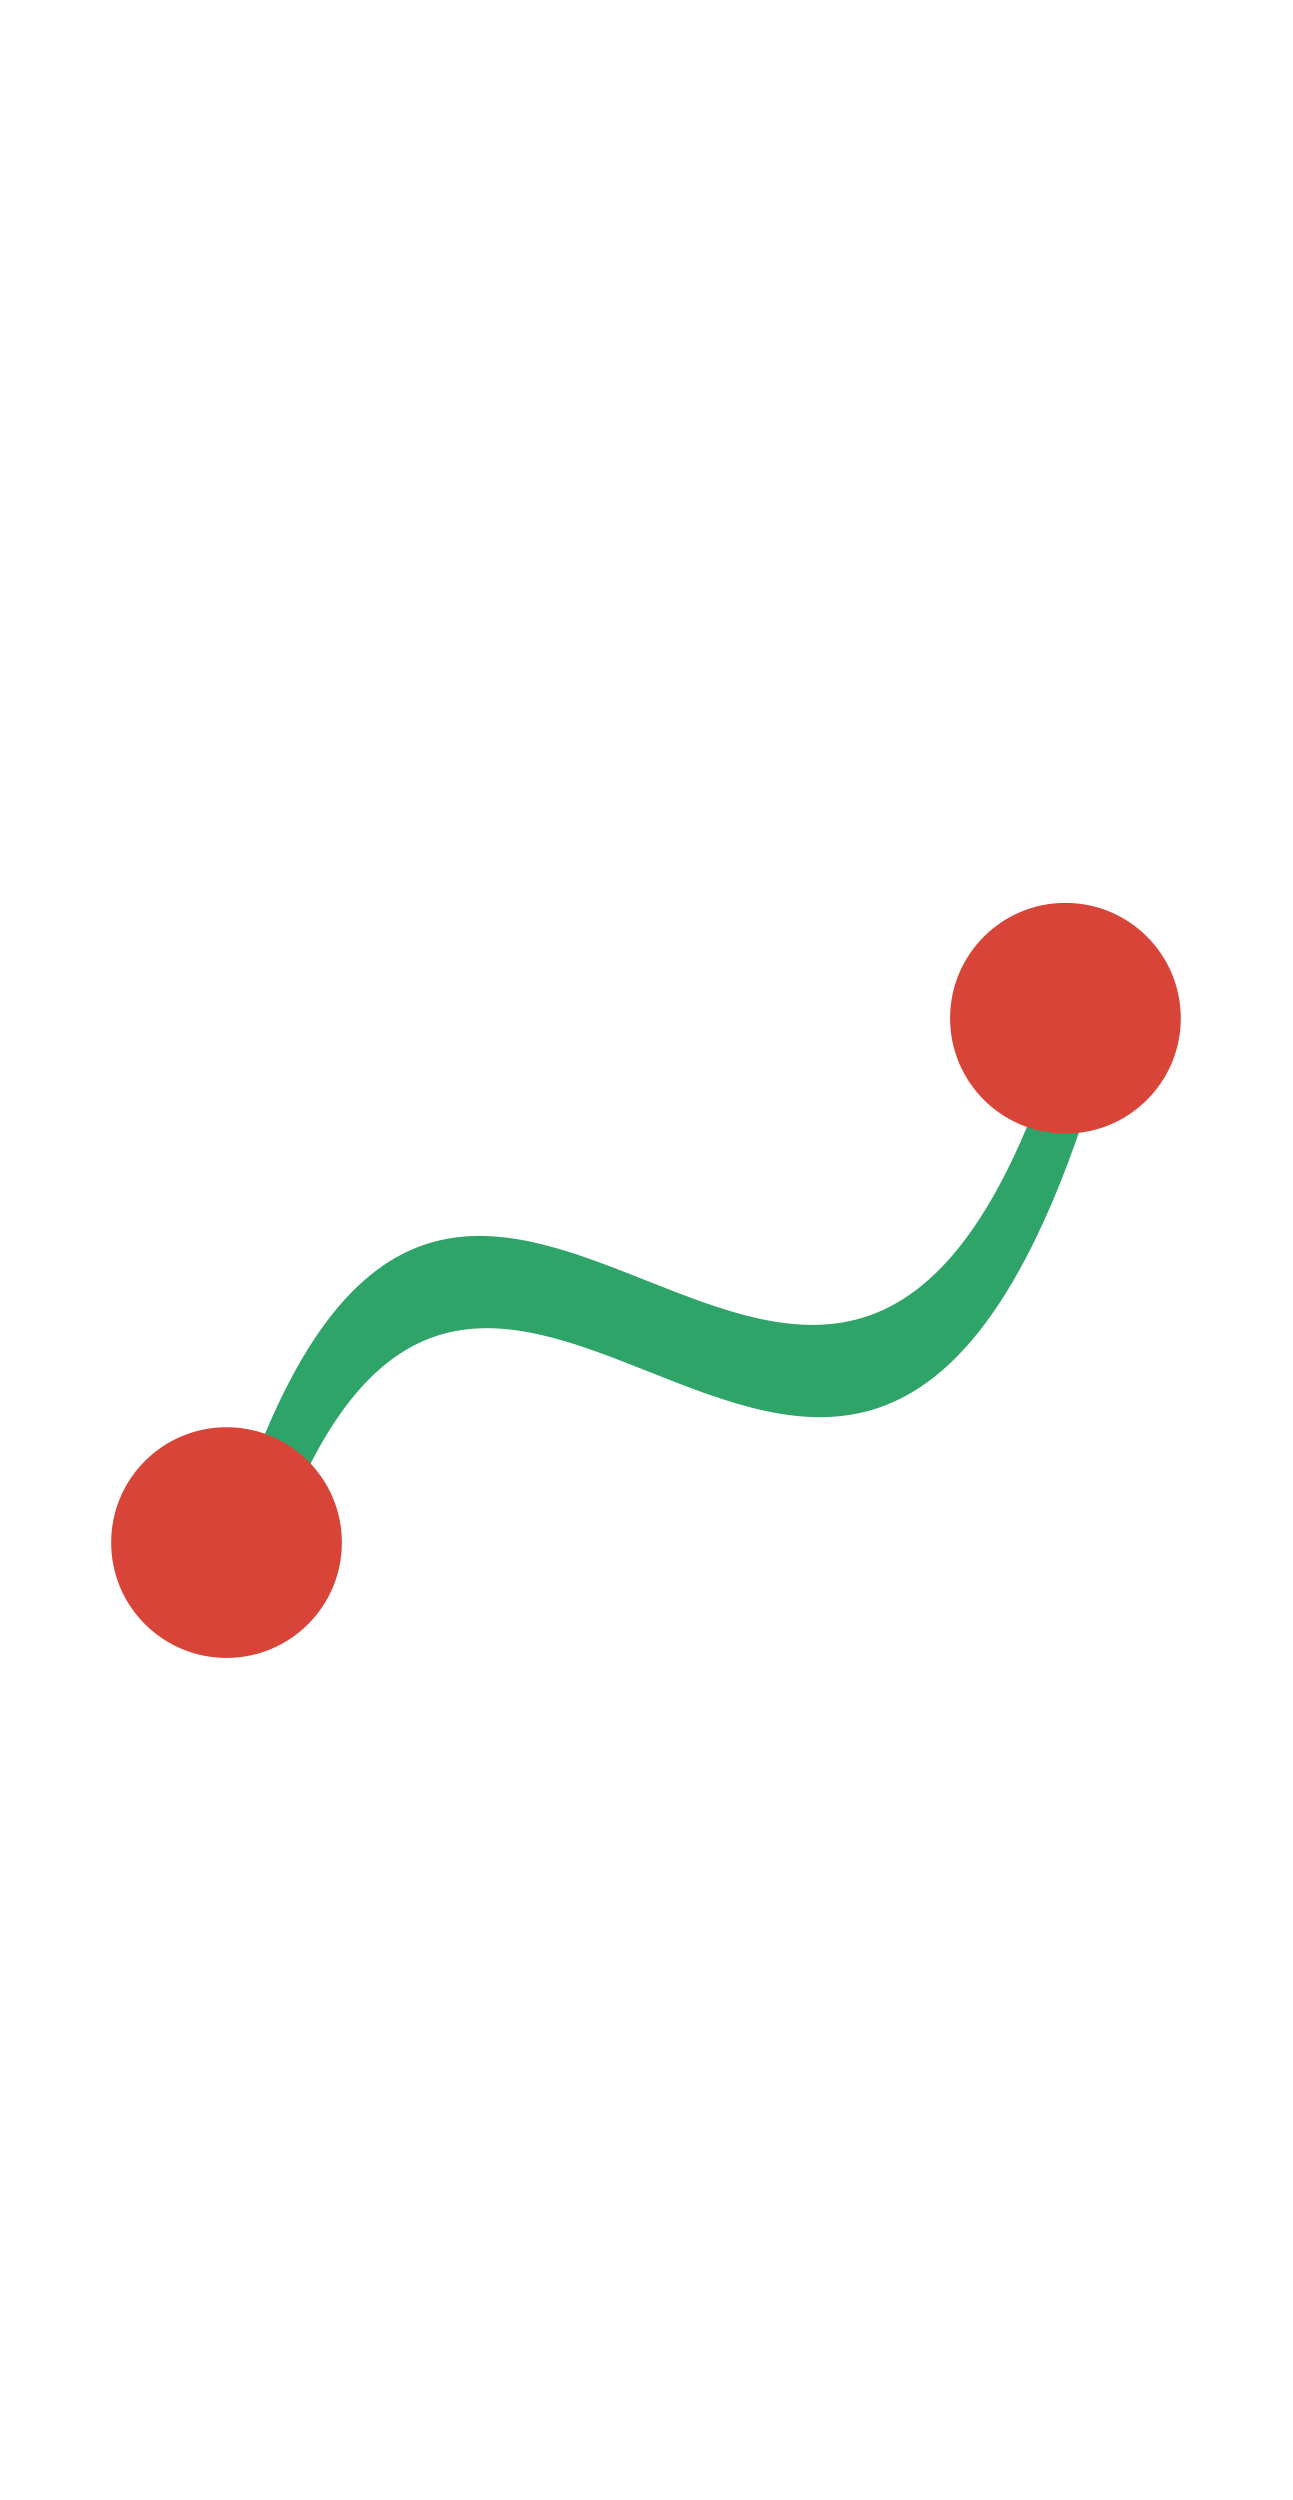
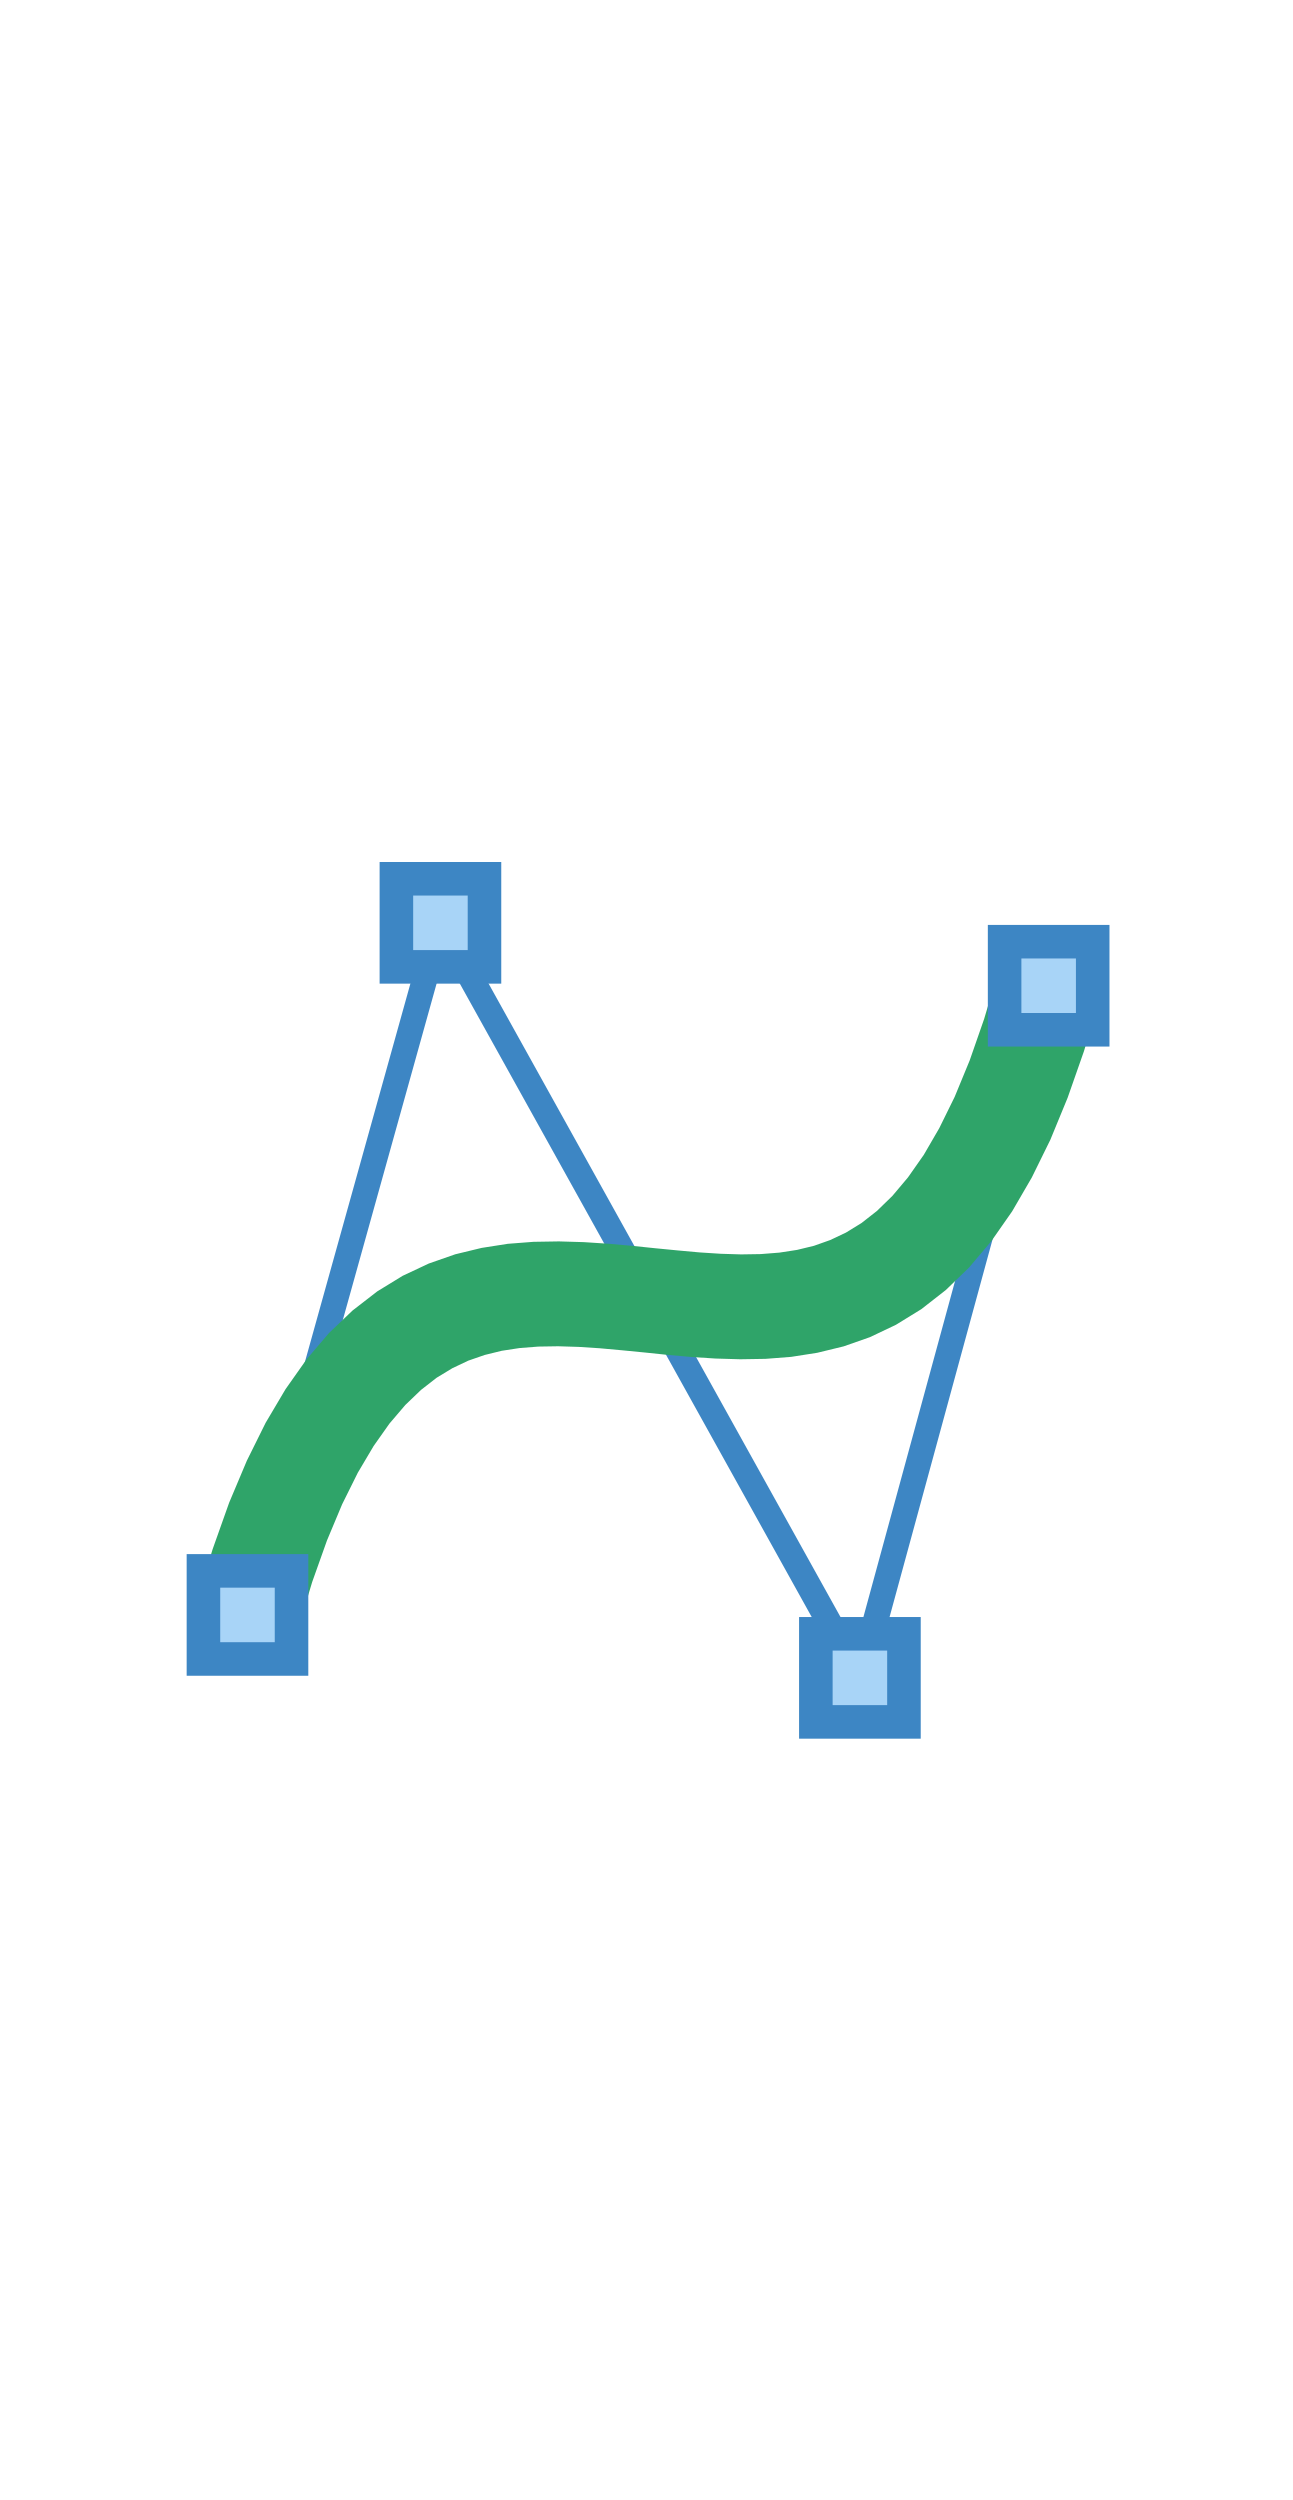
<svg xmlns="http://www.w3.org/2000/svg" xmlns:ns1="https://brep.io/icons" viewBox="0 0 1233 2384" width="1233" height="2384" ns1:glyph-name="icon_feat_spline" ns1:unicode="E03A">
-   <path d="M216 1471C436 741 796 1701 1016 971L1036 1059C796 1789 436 829 236 1559Z" fill="#2fa469" />
-   <path d="M216 1361C276.8 1361 326 1410.2 326 1471C326 1531.8 276.8 1581 216 1581C155.2 1581 106 1531.8 106 1471C106 1410.2 155.2 1361 216 1361ZM1016 861C1076.8 861 1126 910.2 1126 971C1126 1031.8 1076.8 1081 1016 1081C955.2 1081 906 1031.8 906 971C906 910.2 955.2 861 1016 861Z" fill="#d94438" />
+   <path d="M247.6 1543.2L431.6 883.2L408.4 876.8L224.4 1536.8Z" fill="#3d86c4" />
+   <path d="M409.5 885.8L809.5 1605.8L830.5 1594.2L430.5 874.2Z" fill="#3d86c4" />
+   <path d="M831.6 1603.2L1011.6 943.2L988.4 936.8L808.4 1596.8Z" fill="#3d86c4" />
+   <path d="M284.2 1553.4L297.7 1508.6L311.8 1469L326.3 1434.4L341.2 1404.4L356.3 1378.9L371.4 1357.5L386.5 1339.8L401.5 1325.4L416.4 1313.8L431.4 1304.7L446.6 1297.5L462.2 1292.1L478.5 1288.1L495.5 1285.5L513.4 1284.1L532.2 1283.8L551.7 1284.4L571.9 1285.7L592.8 1287.6L614.4 1289.7L636.5 1292L659.1 1294L682.2 1295.5L705.9 1296.2L730 1295.8L754.5 1293.9L779.4 1290L804.5 1283.9L829.6 1275.1L854.4 1263.3L878.6 1248.4L901.9 1230.2L924.2 1208.6L945.3 1183.6L965.2 1155.1L983.9 1122.9L1001.6 1086.9L1018.1 1046.8L1033.7 1002.3L1048.2 953.2L951.8 926.8L938.5 971.6L924.7 1011.2L910.4 1045.9L895.7 1075.8L880.9 1101.3L865.9 1122.7L851 1140.4L836.2 1154.8L821.5 1166.3L806.7 1175.4L791.7 1182.5L776.2 1188L760.1 1191.9L743.2 1194.5L725.4 1195.9L706.7 1196.2L687.3 1195.6L667.1 1194.3L646.2 1192.4L624.6 1190.3L602.5 1188L579.9 1186L556.7 1184.5L533 1183.8L508.8 1184.2L484.2 1186.1L459.3 1190L434.1 1196.1L408.9 1204.9L384 1216.6L359.7 1231.5L336.2 1249.7L313.7 1271.2L292.4 1296.2L272.3 1324.7L253.3 1356.8L235.4 1392.9L218.5 1433L202.7 1477.5L187.8 1526.6Z" fill="#2fa469" />
+   <path d="M178 1482L294 1482L294 1598L178 1598Z" fill="#3d86c4" />
+   <path d="M210 1514L262 1514L262 1566L210 1566Z" fill="#a8d4f7" />
+   <path d="M362 822L478 822L478 938L362 938Z" fill="#3d86c4" />
+   <path d="M394 854L446 854L446 906L394 906Z" fill="#a8d4f7" />
+   <path d="M762 1542L878 1542L878 1658L762 1658Z" fill="#3d86c4" />
+   <path d="M794 1574L846 1574L846 1626L794 1626Z" fill="#a8d4f7" />
+   <path d="M942 882L1058 882L1058 998L942 998Z" fill="#3d86c4" />
+   <path d="M974 914L1026 914L1026 966L974 966Z" fill="#a8d4f7" />
</svg>
